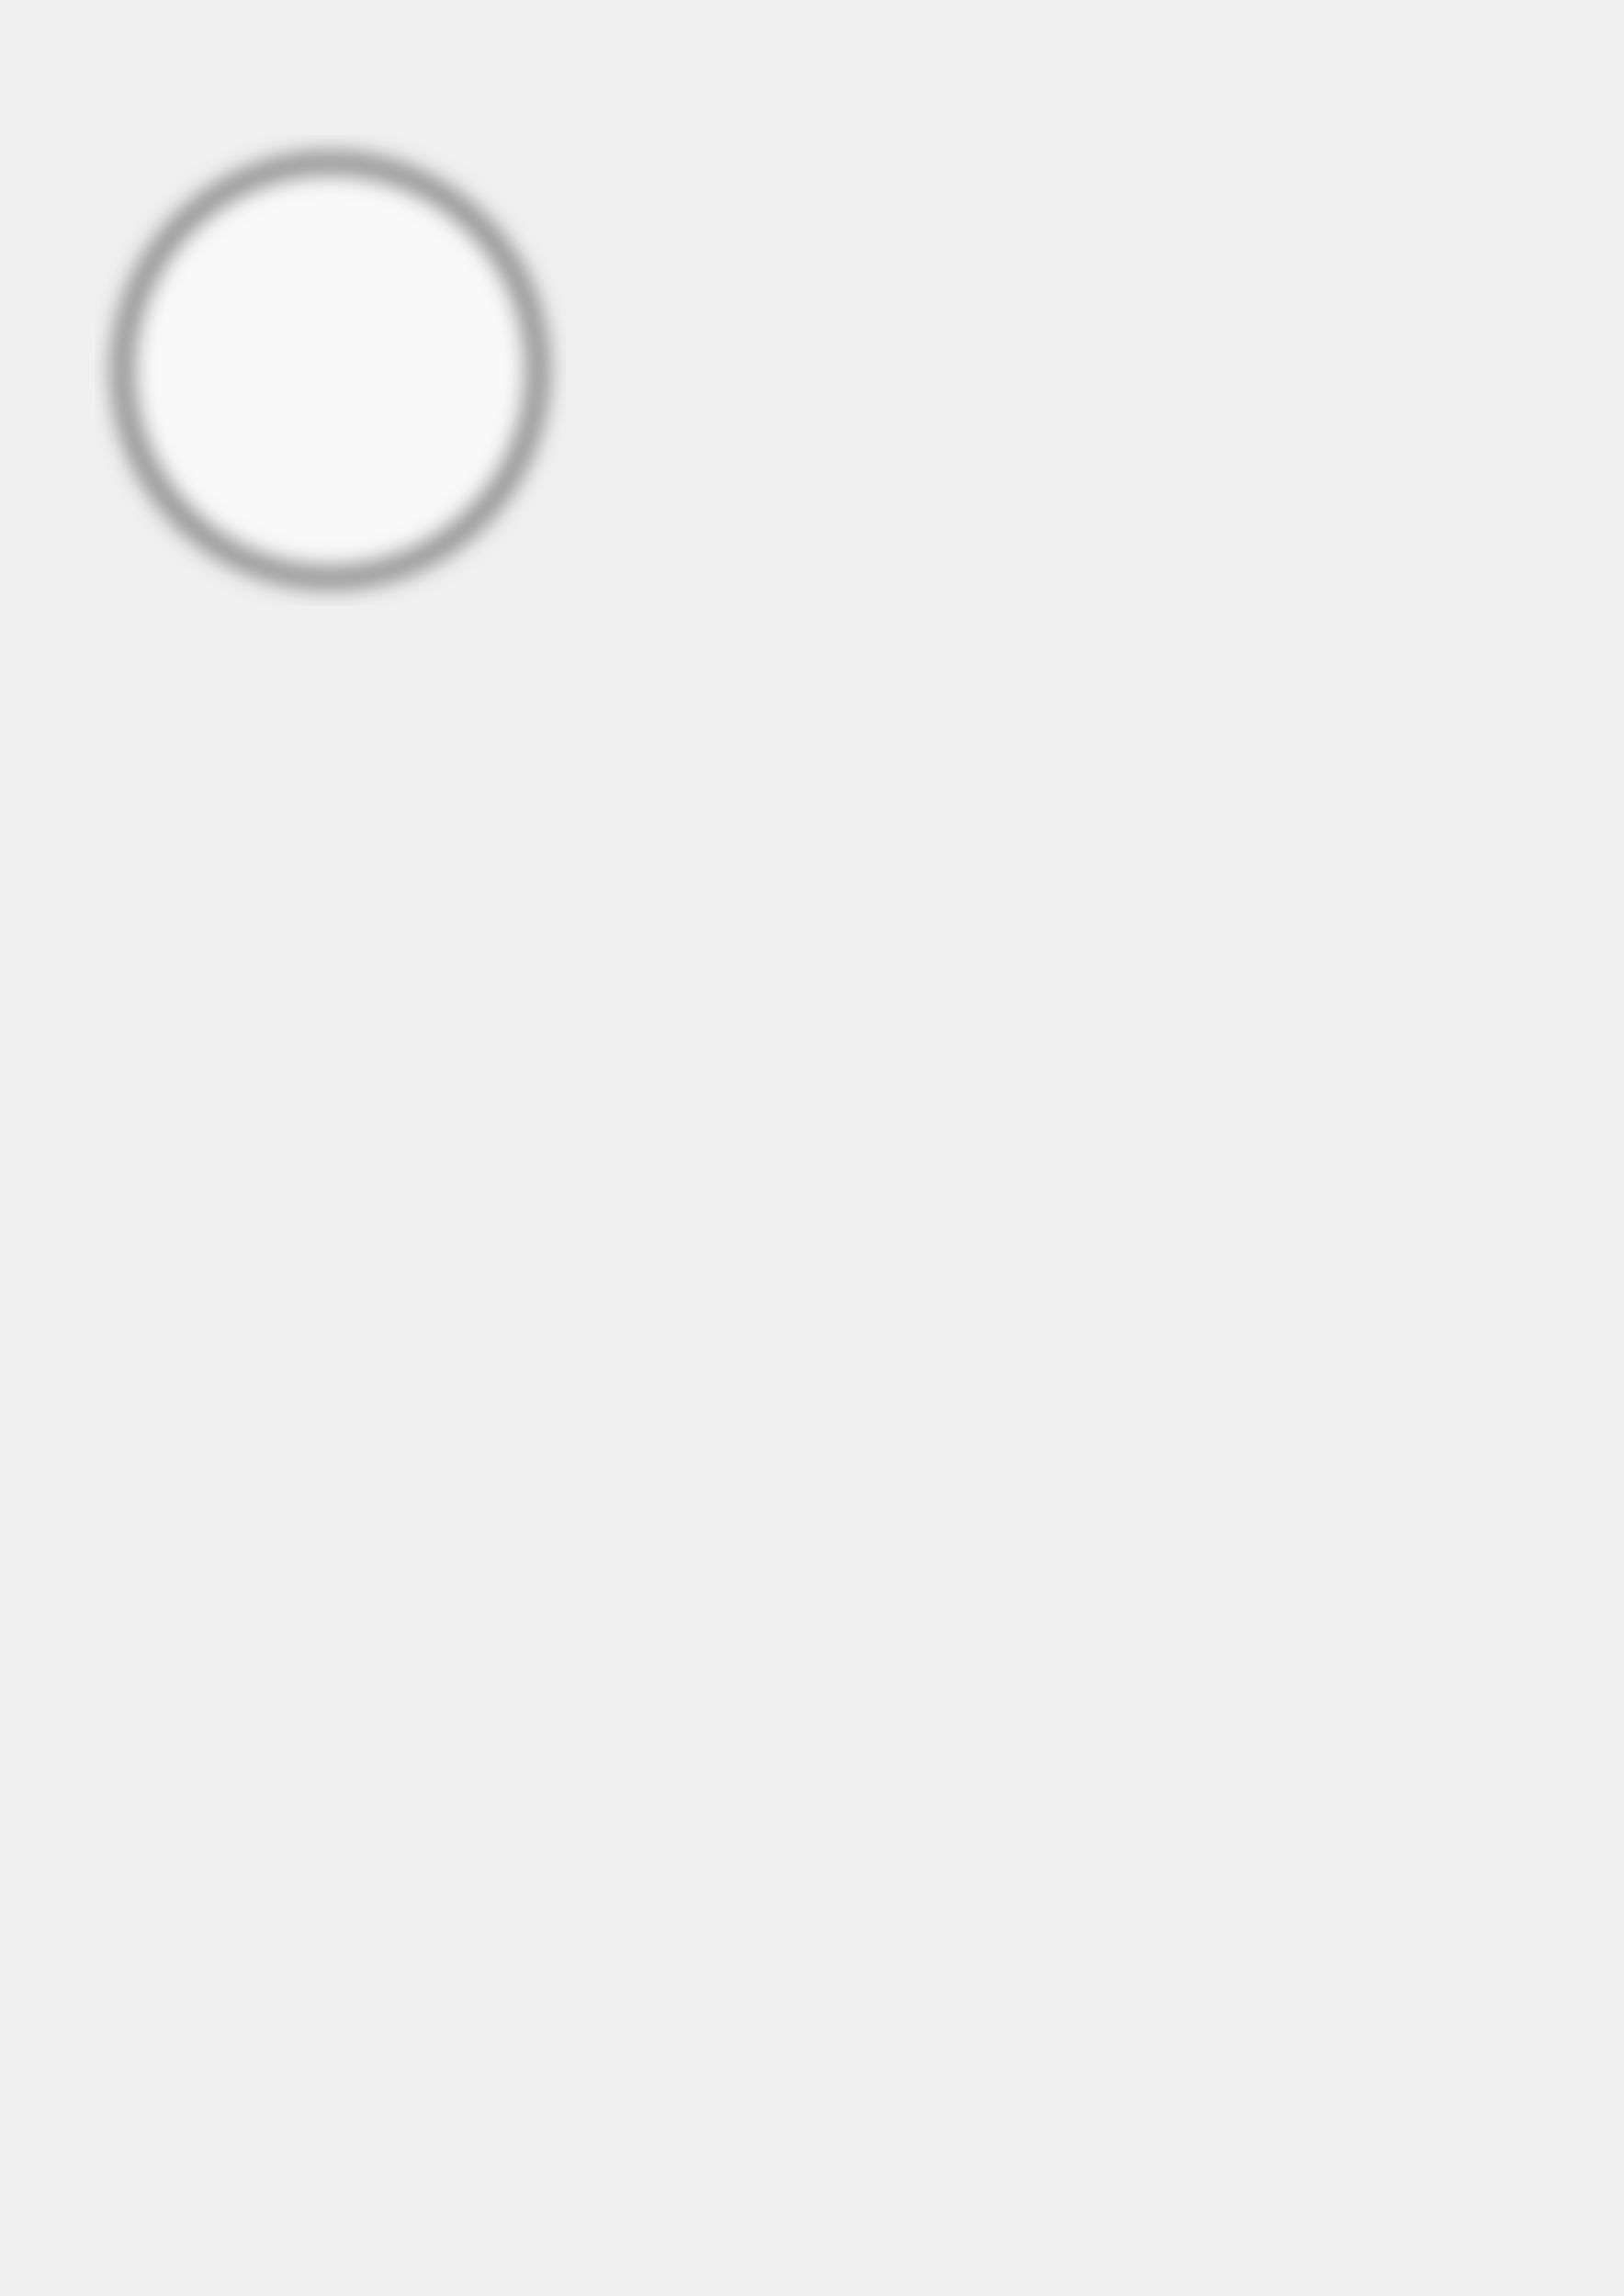
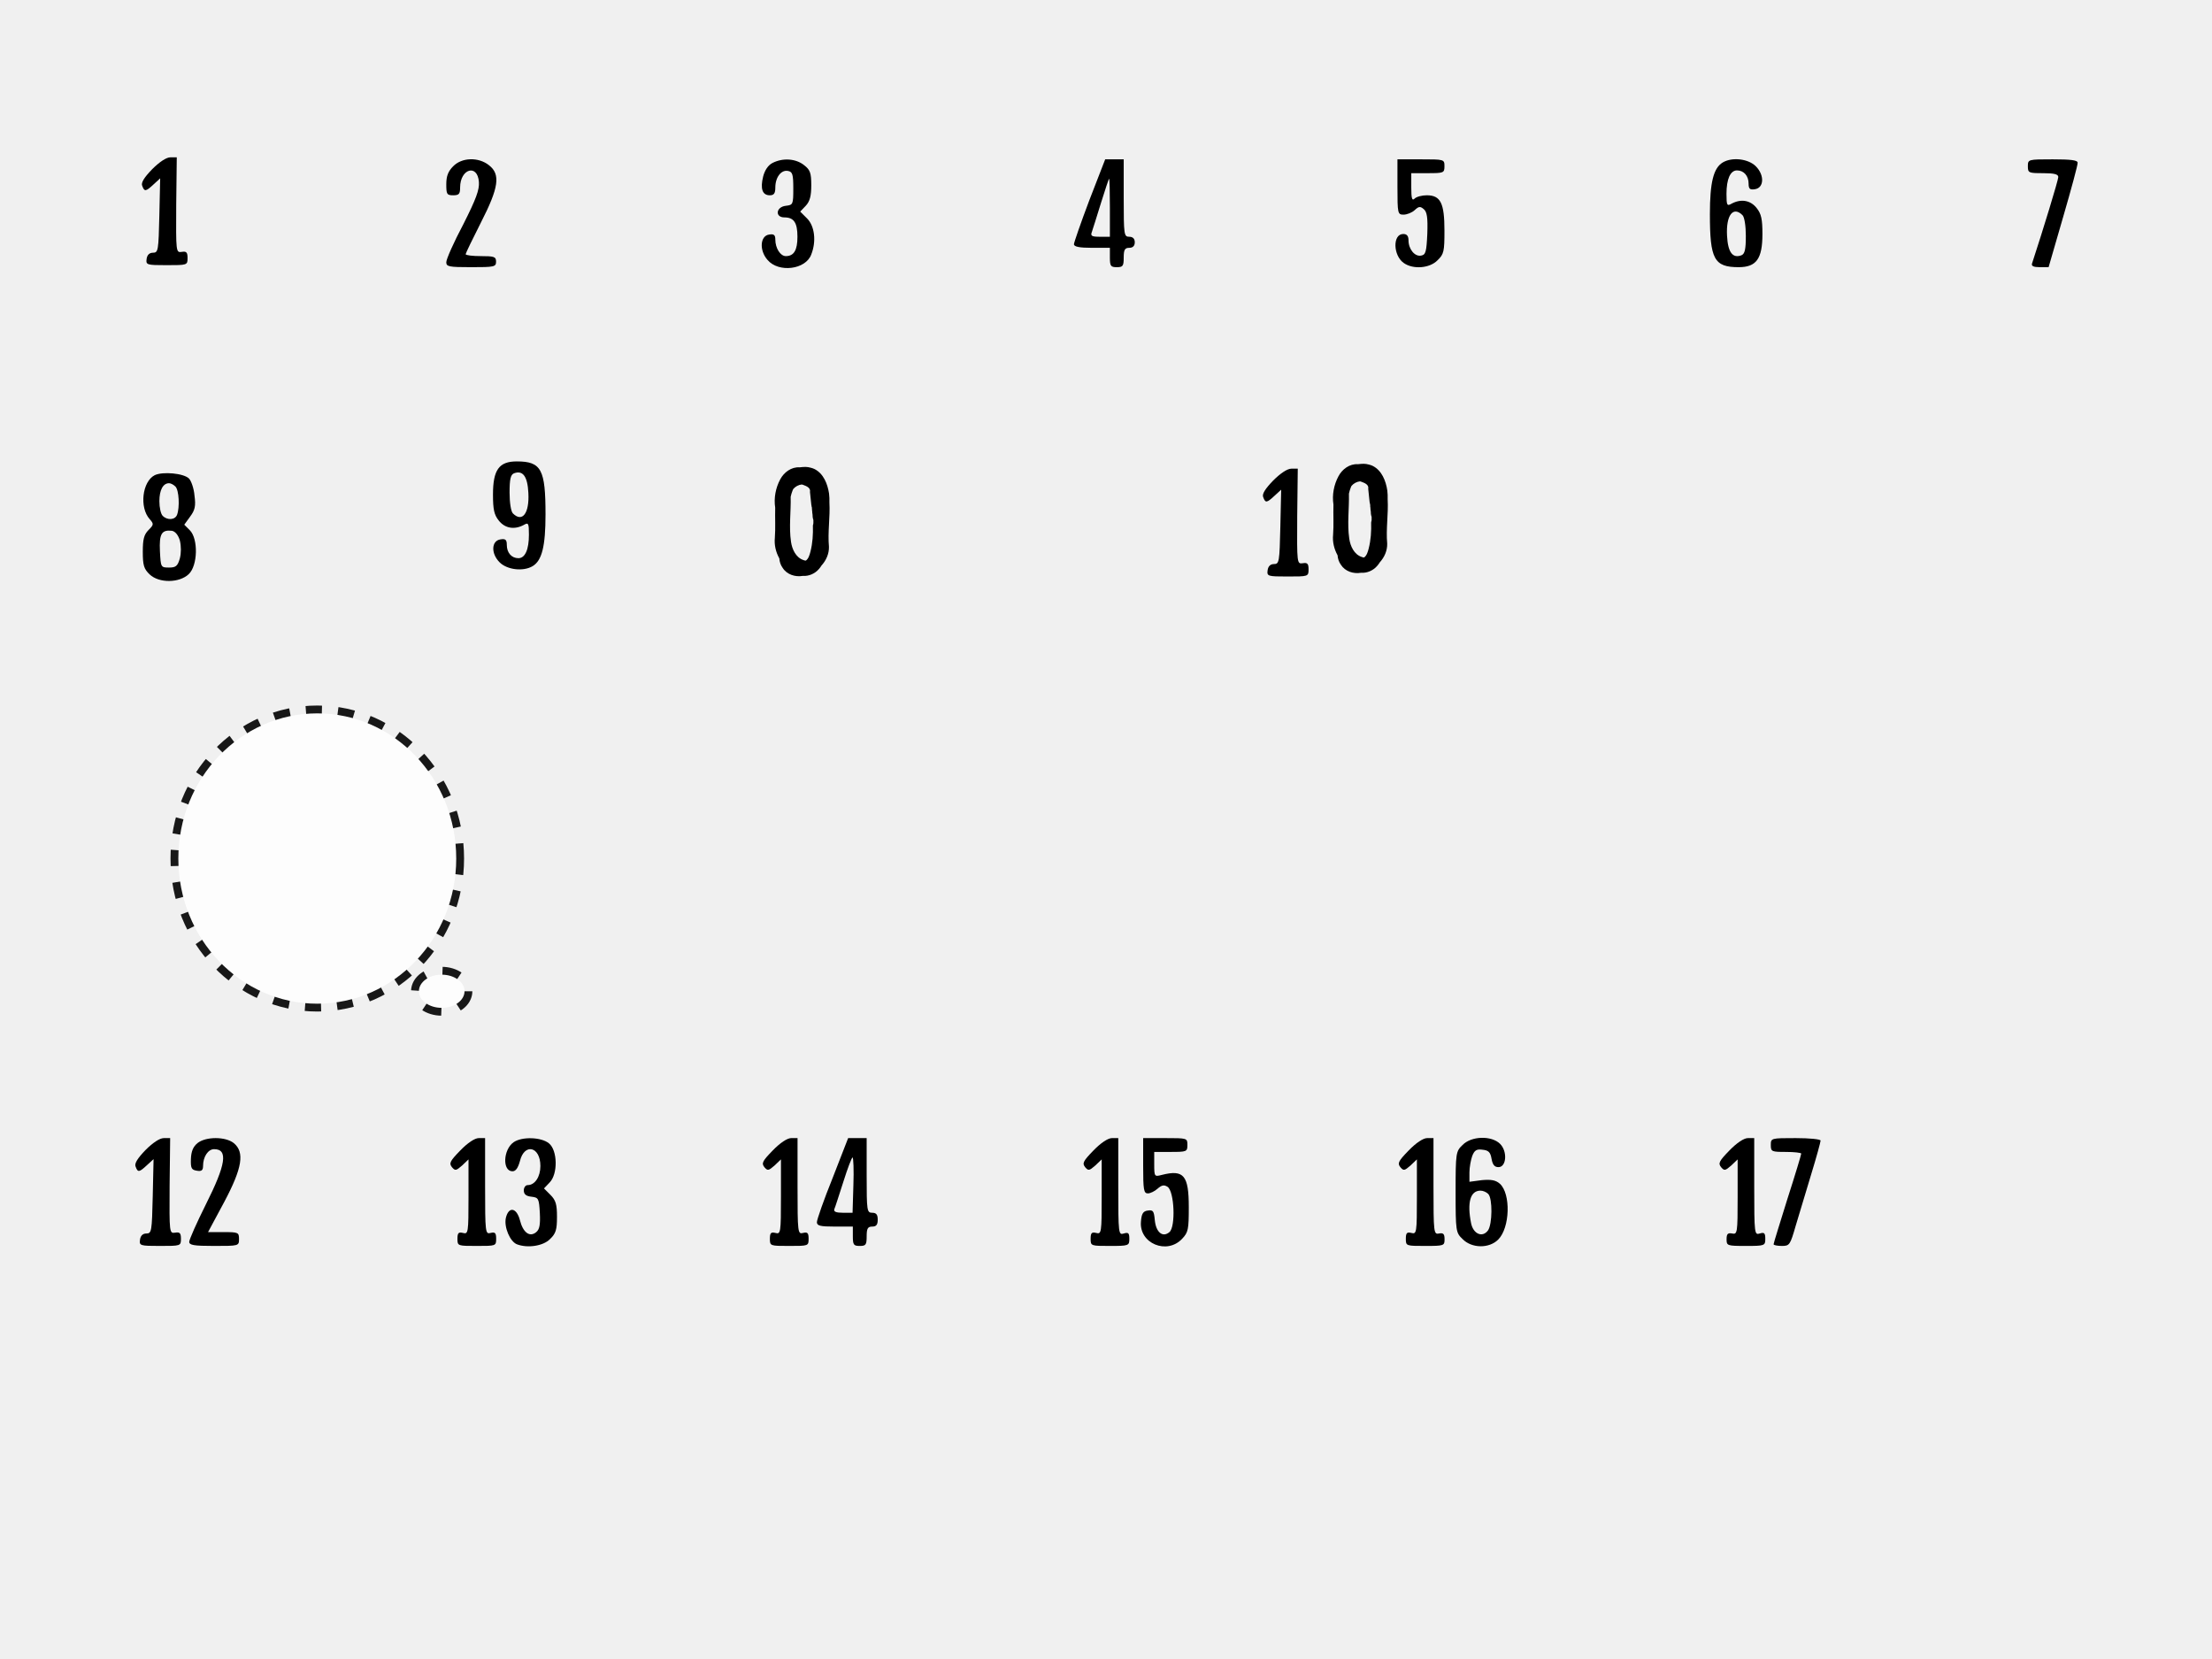
- <svg xmlns="http://www.w3.org/2000/svg" width="210mm" height="297mm" viewBox="0 0 210 297" version="1.1" id="svg8">
-   <defs id="defs2">
-     <filter style="color-interpolation-filters:sRGB" id="filter928" x="-0.067" width="1.134" y="-0.067" height="1.134">
-       <feGaussianBlur stdDeviation="1.503" id="feGaussianBlur930" />
-     </filter>
-     <filter style="color-interpolation-filters:sRGB" id="filter1256" x="-0.03" width="1.06" y="-0.044" height="1.089">
-       <feGaussianBlur stdDeviation="1.493" id="feGaussianBlur1258" />
-     </filter>
-   </defs>
-   <g id="layer1">
-     <circle style="fill:#ffffff;fill-opacity:1;stroke:#000000;stroke-width:2;stroke-miterlimit:4;stroke-dasharray:none;stroke-opacity:1;filter:url(#filter928);opacity:0.625" id="path10" cx="42.711" cy="47.914" r="26.836" />
-     <flowRoot xml:space="preserve" id="flowRoot932" style="font-style:normal;font-weight:normal;font-size:106.667px;line-height:1.25;font-family:sans-serif;letter-spacing:0px;word-spacing:0px;fill:#000000;fill-opacity:1;stroke:none;text-anchor:middle;text-align:center;filter:url(#filter1256);opacity:0.97;" transform="matrix(0.2645833,0,0,0.2645833,-4.535714,2.078869)">
-       <flowRegion id="flowRegion934" style="text-anchor:middle;text-align:center;font-size:106.667px;">
-         <rect id="rect936" width="142.857" height="151.429" x="110" y="116.091" style="font-size:106.667px;text-align:center;text-anchor:middle;" />
-       </flowRegion>
-       <flowPara id="flowPara938" style="font-size:106.667px;">33</flowPara>
-     </flowRoot>
+ <svg xmlns="http://www.w3.org/2000/svg" version="1.0" width="800pt" height="600pt" viewBox="0 0 800 600" preserveAspectRatio="xMidYMid meet" id="svg132">
+   <defs id="defs136" />
+   <g transform="translate(0,600) scale(0.1,-0.1)" fill="#000000" stroke="none" id="g130">
+     <path d="m 1639.068,5398.729 c -18,-18 -25,-35 -25,-65 0,-36 2,-40 25,-40 21,0 25,5 25,28 0,68 63,87 68,20 2,-28 -10,-61 -57,-154 -34,-64 -61,-125 -61,-136 0,-16 9,-18 90,-18 83,0 90,1 90,20 0,18 -7,20 -55,20 -30,0 -55,3 -55,7 0,3 25,55 55,114 65,127 72,175 29,208 -38,30 -98,28 -129,-4 z" id="path4" />
+     <path d="m 2794.068,5410.729 c -16,-8 -28,-26 -34,-49 -11,-44 -3,-68 24,-68 15,0 20,7 20,28 0,37 21,65 46,60 16,-3 19,-12 19,-63 0,-58 -1,-60 -27,-63 -36,-4 -40,-42 -5,-42 34,0 47,-19 47,-70 0,-49 -13,-70 -42,-70 -20,0 -38,29 -38,60 0,16 -5,21 -22,18 -33,-4 -37,-57 -6,-92 40,-47 138,-35 158,20 19,48 12,103 -15,130 l -25,25 20,21 c 15,16 20,36 20,74 0,45 -4,56 -26,73 -30,24 -77,27 -114,8 z" id="path6" />
+     <path d="m 3940.068,5276.729 c -31,-82 -56,-154 -56,-160 0,-9 20,-13 65,-13 h 65 v -35 c 0,-31 3,-35 25,-35 22,0 25,4 25,35 0,28 4,35 20,35 13,0 20,7 20,20 0,13 -7,20 -20,20 -19,0 -20,7 -20,140 v 140 h -34 -33 z m 74,-28 v -105 h -36 c -30,0 -35,3 -29,18 3,9 18,56 33,105 15,48 28,87 29,87 2,0 3,-47 3,-105 z" id="path8" />
+     <path d="m 5054.068,5323.729 c 0,-96 1,-100 22,-100 12,0 30,7 40,16 15,14 20,15 33,4 12,-10 15,-30 13,-89 -3,-66 -6,-76 -22,-79 -23,-5 -46,23 -46,55 0,16 -6,23 -19,23 -39,0 -37,-78 2,-105 34,-24 94,-19 122,10 23,22 25,32 25,107 0,100 -14,128 -64,128 -17,0 -37,-5 -44,-12 -9,-9 -12,0 -12,40 v 52 h 60 c 57,0 60,1 60,25 0,25 -1,25 -85,25 h -85 z" id="path10" />
+     <path d="m 6231.068,5412.729 c -34,-20 -47,-72 -47,-187 0,-163 15,-192 104,-192 64,0 86,30 86,120 0,53 -4,73 -21,94 -22,28 -56,34 -90,16 -17,-10 -19,-7 -19,35 0,54 14,85 38,85 25,0 42,-20 42,-48 0,-19 5,-23 23,-20 33,5 35,51 3,83 -27,27 -85,34 -119,14 z m 71,-191 c 7,-7 12,-39 12,-75 0,-50 -4,-65 -16,-70 -32,-12 -49,11 -52,71 -4,74 22,108 56,74 z" id="path12" />
+     <path d="m 7334.068,5398.729 c 0,-24 3,-25 55,-25 41,0 55,-4 55,-14 0,-11 -55,-191 -95,-313 -3,-9 6,-13 28,-13 h 32 l 53,183 c 29,100 53,188 52,195 0,9 -25,12 -90,12 -89,0 -90,0 -90,-25 z" id="path14" />
+     <path d="m 559.441,4281.373 c -45,-23 -56,-117 -18,-159 15,-17 15,-20 -4,-39 -17,-17 -21,-34 -21,-79 0,-49 4,-62 25,-82 34,-32 107,-31 141,1 33,31 35,128 4,159 l -20,20 21,29 c 18,24 21,39 16,76 -2,26 -12,54 -20,62 -19,19 -95,26 -124,12 z m 75,-41 c 13,-13 16,-75 6,-102 -7,-19 -35,-21 -52,-4 -7,7 -12,30 -12,53 0,40 13,65 35,65 6,0 16,-5 23,-12 z m 16,-195 c 5,-21 5,-45 0,-65 -8,-28 -15,-33 -39,-33 -30,0 -30,1 -33,59 -3,63 6,78 43,74 12,-2 23,-15 29,-35 z" id="path16" />
+     <path d="m 526.407,1840.898 c -29,-30 -41,-49 -36,-60 8,-22 13,-21 41,5 l 24,22 -3,-134 c -3,-127 -4,-135 -23,-135 -13,0 -21,-8 -23,-22 -3,-22 0,-23 72,-23 75,0 76,0 76,26 0,20 -4,25 -21,22 -21,-3 -21,-1 -20,170 l 2,172 h -23 c -15,0 -40,-17 -66,-43 z" id="path18" />
+     <path d="m 714.407,1865.898 c -16,-13 -23,-30 -24,-58 -1,-33 2,-39 22,-42 17,-3 22,2 22,18 0,32 18,60 40,60 51,0 43,-55 -30,-200 -33,-66 -60,-127 -60,-135 0,-12 16,-15 90,-15 89,0 90,0 90,25 0,24 -3,25 -56,25 h -56 l 58,108 c 66,124 75,181 35,214 -30,24 -101,24 -131,0 z" id="path20" />
+     <path d="m 1664.407,1838.898 c -37,-38 -41,-46 -30,-60 12,-14 15,-13 37,6 l 23,22 v -135 c 0,-131 -1,-136 -20,-131 -16,4 -20,0 -20,-21 0,-26 1,-26 70,-26 69,0 70,0 70,26 0,21 -4,25 -20,21 -19,-5 -20,0 -20,169 v 174 h -23 c -14,0 -40,-17 -67,-45 z" id="path22" />
+     <path d="m 1857.407,1868.898 c -38,-27 -41,-105 -4,-105 12,0 20,12 27,37 16,66 74,53 74,-18 0,-39 -20,-69 -46,-69 -8,0 -14,-9 -14,-19 0,-14 8,-21 28,-23 25,-3 27,-6 30,-59 2,-42 -1,-59 -13,-69 -24,-20 -48,-1 -59,43 -12,46 -41,51 -51,8 -7,-33 15,-85 40,-95 39,-15 96,-6 120,19 21,20 25,34 25,80 0,45 -4,60 -24,80 l -23,23 20,21 c 31,31 29,117 -2,142 -28,23 -98,25 -128,4 z" id="path24" />
+     <path d="m 2794.407,1838.898 c -37,-38 -41,-46 -30,-60 12,-14 15,-13 37,6 l 23,22 v -135 c 0,-131 -1,-136 -20,-131 -16,4 -20,0 -20,-21 0,-26 1,-26 70,-26 69,0 70,0 70,26 0,21 -4,25 -20,21 -19,-5 -20,0 -20,169 v 174 h -23 c -14,0 -40,-17 -67,-45 z" id="path26" />
+     <path d="m 3011.407,1739.898 c -32,-79 -57,-151 -57,-160 0,-13 12,-16 65,-16 h 65 v -35 c 0,-31 3,-35 25,-35 22,0 25,4 25,35 0,28 4,35 20,35 15,0 20,7 20,25 0,18 -5,25 -20,25 -19,0 -20,7 -20,135 v 135 h -33 -34 z m 75,-26 -3,-100 h -35 c -25,0 -34,4 -31,13 3,6 17,51 33,100 15,48 30,87 33,87 3,0 5,-45 3,-100 z" id="path28" />
+     <path d="m 3954.407,1838.898 c -37,-38 -41,-46 -30,-60 12,-14 15,-13 37,6 l 23,22 v -135 c 0,-131 -1,-136 -20,-131 -16,4 -20,0 -20,-21 0,-26 1,-26 70,-26 68,0 70,1 70,26 0,21 -4,24 -20,19 -19,-6 -20,-2 -20,169 v 176 h -23 c -14,0 -40,-17 -67,-45 z" id="path30" />
+     <path d="m 4134.407,1783.898 c 0,-87 2,-100 17,-100 9,0 25,8 35,17 15,13 23,15 36,7 25,-16 30,-145 7,-164 -25,-21 -49,0 -53,44 -3,32 -6,37 -25,34 -17,-2 -23,-11 -25,-40 -7,-79 94,-121 149,-62 22,23 24,34 24,114 0,115 -18,137 -97,117 -27,-7 -28,-7 -28,38 v 45 h 60 c 57,0 60,1 60,25 0,25 -1,25 -80,25 h -80 z" id="path32" />
+     <path d="m 5094.407,1838.898 c -37,-38 -41,-46 -30,-60 12,-14 15,-13 37,6 l 23,22 v -135 c 0,-131 -1,-136 -20,-131 -16,4 -20,0 -20,-21 0,-26 1,-26 70,-26 68,0 70,1 70,24 0,19 -4,24 -20,21 -19,-4 -20,2 -20,171 v 174 h -23 c -14,0 -40,-17 -67,-45 z" id="path34" />
+     <path d="m 5289.407,1858.898 c -24,-23 -25,-28 -25,-170 0,-142 1,-147 25,-170 33,-34 96,-35 129,-2 43,43 46,166 6,202 -15,13 -31,16 -65,13 l -45,-6 v 34 c 0,18 5,45 10,59 8,21 16,26 37,23 22,-2 29,-9 33,-33 4,-22 11,-30 25,-30 29,0 33,57 6,84 -31,31 -104,29 -136,-4 z m 93,-177 c 16,-16 15,-110 -1,-132 -20,-27 -53,-13 -61,26 -15,75 -3,118 34,118 9,0 21,-5 28,-12 z" id="path36" />
+     <path d="m 6254.407,1838.898 c -37,-38 -41,-46 -30,-60 12,-14 15,-13 37,6 l 23,22 v -136 c 0,-130 -1,-136 -20,-132 -16,3 -20,-2 -20,-21 0,-23 2,-24 70,-24 68,0 70,1 70,26 0,21 -4,24 -20,19 -19,-6 -20,-2 -20,169 v 176 h -23 c -14,0 -40,-17 -67,-45 z" id="path38" />
+     <path d="m 6404.407,1858.898 c 0,-24 3,-25 55,-25 30,0 55,-3 55,-6 0,-4 -22,-77 -50,-164 -27,-87 -50,-160 -50,-164 0,-3 13,-6 30,-6 28,0 30,4 50,73 12,39 37,123 56,186 19,62 34,117 34,122 0,5 -40,9 -90,9 -89,0 -90,0 -90,-25 z" id="path40" />
+     <path style="stroke-width:1" d="m 550.312,5388.018 c -29,-30 -41,-49 -36,-60 8,-22 13,-21 41,5 l 24,22 -3,-134 c -3,-127 -4,-135 -23,-135 -13,0 -21,-8 -23,-22 -3,-22 0,-23 72,-23 75,0 76,0 76,26 0,20 -4,25 -21,22 -21,-3 -21,-1 -20,170 l 2,172 h -23 c -15,0 -40,-17 -66,-43 z" id="path18-3" />
+     <path style="stroke-width:1" d="m 1925.932,3952.238 c 34,20 47,72 47,187 0,163 -15,192 -104,192 -64,0 -86,-30 -86,-120 0,-53 4,-73 21,-94 22,-28 56,-34 90,-16 17,10 19,7 19,-35 0,-54 -14,-85 -38,-85 -25,0 -42,20 -42,48 0,19 -5,23 -23,20 -33,-5 -35,-51 -3,-83 27,-27 85,-34 119,-14 z m -71,191 c -7,7 -12,39 -12,75 0,50 4,65 16,70 32,12 49,-11 52,-71 4,-74 -22,-108 -56,-74 z" id="path12-6" />
+     <path style="stroke-width:0.133" d="M 388.51 225.156 C 388.055 225.142 387.599 225.162 387.146 225.207 C 386.623 225.224 386.098 225.278 385.576 225.355 C 381.624 225.087 378.023 227.755 376.238 231.158 C 374.023 235.274 373.098 240.172 373.814 244.811 C 373.675 249.66 374.012 254.576 373.645 259.375 C 373.296 262.789 374.127 266.252 375.795 269.258 C 375.92 270.892 376.421 272.48 377.406 273.832 C 379.421 277.058 383.486 278.345 387.117 277.701 C 389.999 277.93 392.959 276.632 394.863 274.432 C 395.353 273.895 395.787 273.303 396.164 272.676 C 398.395 270.214 399.807 267.068 399.736 263.668 C 399.073 256.573 400.368 249.377 399.957 242.283 C 400 240.856 399.964 239.427 399.785 238.014 C 399.097 233.404 397.129 228.337 392.707 226.152 C 392.134 225.88 391.531 225.677 390.914 225.535 C 390.132 225.315 389.323 225.182 388.51 225.156 z M 386.631 233.621 C 386.858 233.663 387.085 233.725 387.311 233.818 C 388.905 234.421 390.989 235.199 390.588 237.268 C 390.783 239.355 391.021 241.457 391.246 243.562 C 391.293 243.669 391.345 243.786 391.34 243.904 C 391.34 243.93 391.34 243.953 391.34 243.979 C 391.34 244.01 391.34 244.042 391.34 244.074 C 391.34 244.121 391.336 244.132 391.34 244.172 C 391.341 244.189 391.341 244.258 391.336 244.281 C 391.336 244.282 391.34 244.295 391.342 244.299 C 391.449 244.298 391.522 244.428 391.447 244.625 C 391.486 244.623 391.516 244.63 391.516 244.674 L 391.516 244.693 C 391.516 244.729 391.516 244.768 391.516 244.793 C 391.516 244.848 391.518 244.902 391.516 244.957 C 391.516 244.962 391.516 244.967 391.516 244.973 C 391.513 245.061 391.521 245.148 391.521 245.236 C 391.537 245.275 391.557 245.312 391.561 245.354 C 391.562 245.499 391.572 245.644 391.557 245.789 C 391.557 245.795 391.549 245.867 391.545 245.887 C 391.544 245.892 391.54 245.897 391.541 245.902 C 391.556 245.97 391.609 246.028 391.609 246.1 C 391.615 246.119 391.619 246.139 391.623 246.158 C 391.624 246.175 391.624 246.192 391.625 246.209 C 391.622 246.21 391.618 246.211 391.619 246.213 C 391.621 246.216 391.623 246.218 391.625 246.221 C 391.649 246.898 391.712 247.573 391.834 248.24 C 391.823 248.549 391.843 248.88 391.877 249.215 C 391.873 249.216 391.873 249.214 391.869 249.215 C 391.869 249.225 391.869 249.234 391.869 249.244 C 391.872 249.242 391.875 249.238 391.879 249.234 C 391.933 249.748 392.047 250.266 392.225 250.76 C 392.225 250.788 392.225 250.817 392.225 250.846 L 392.225 251.059 C 392.225 251.13 392.225 251.202 392.225 251.273 L 392.225 251.553 L 392.225 251.771 L 392.225 251.959 L 392.225 252.16 L 392.225 252.336 C 392.228 252.364 392.204 252.42 392.174 252.471 C 392.177 252.484 392.18 252.496 392.182 252.51 C 392.188 252.549 392.18 252.604 392.18 252.643 C 392.194 252.751 392.158 252.847 392.115 252.943 C 392.113 252.947 392.117 252.952 392.113 252.955 C 392.072 252.991 392.026 253.021 391.986 253.059 C 391.986 253.06 391.986 253.061 391.986 253.062 C 391.991 253.062 392.009 253.053 392.023 253.047 C 392.026 253.043 392.028 253.038 392.031 253.033 C 392.034 253.029 392.036 253.017 392.037 253.021 C 392.041 253.035 392.044 253.05 392.047 253.064 C 392.054 253.131 392.047 253.197 392.047 253.264 C 392.055 253.329 392.027 253.381 391.994 253.432 C 392.117 257.673 391.871 261.9 390.797 266.061 C 390.417 267.541 389.889 269.429 388.604 270.33 C 388.249 270.334 387.869 270.263 387.451 270.08 C 383.774 268.879 381.943 264.839 381.441 261.262 C 380.379 254.054 381.457 246.783 381.279 239.543 C 381.525 238.479 381.824 237.427 382.242 236.4 C 382.316 236.198 382.415 236.007 382.518 235.818 C 383.543 234.6 385.07 233.778 386.631 233.621 z M 383.043 235.52 L 383.021 235.535 L 383.043 235.52 z M 391.055 244.922 L 391.037 244.971 L 391.055 244.922 z M 391.861 250.959 C 391.807 251.268 391.809 251.255 391.861 250.959 z M 391.826 250.992 L 391.83 251.051 L 391.826 250.992 z M 391.807 251.229 L 391.785 251.285 L 391.807 251.229 z M 385.178 251.363 L 385.186 251.385 L 385.178 251.363 z M 392.162 252.408 C 392.163 252.419 392.166 252.429 392.168 252.439 C 392.168 252.436 392.169 252.435 392.17 252.432 C 392.178 252.449 392.161 252.4 392.162 252.408 z M 392.154 252.492 C 392.137 252.514 392.123 252.544 392.104 252.547 C 392.081 252.551 392.14 252.519 392.152 252.5 C 392.153 252.498 392.153 252.494 392.154 252.492 z M 391.283 256.705 L 391.293 256.77 L 391.283 256.705 z M 397.766 271.645 L 397.713 271.691 L 397.766 271.645 z " transform="matrix(7.5,0,0,-7.5,0,6000)" id="path12-6-6" />
+     <path style="stroke-width:1" d="m 4604.551,4262 c -29,-30 -41,-49 -36,-60 8,-22 13,-21 41,5 l 24,22 -3,-134 c -3,-127 -4,-135 -23,-135 -13,0 -21,-8 -23,-22 -3,-22 0,-23 72,-23 75,0 76,0 76,26 0,20 -4,25 -21,22 -21,-3 -21,-1 -20,170 l 2,172 h -23 c -15,0 -40,-17 -66,-43 z" id="path18-3-3" />
+     <path style="stroke-width:1" d="m 4932.802,4322.63 c -3.409,0.109 -6.828,-0.045 -10.225,-0.381 -3.929,-0.127 -7.865,-0.532 -11.777,-1.113 -29.641,2.016 -56.646,-17.997 -70.034,-43.52 -16.617,-30.867 -23.55,-67.605 -18.179,-102.393 -1.044,-36.369 1.482,-73.24 -1.274,-109.233 -2.611,-25.605 3.62,-51.58 16.128,-74.121 0.936,-12.256 4.697,-24.167 12.085,-34.307 15.107,-24.193 45.595,-33.848 72.832,-29.019 21.612,-1.718 43.811,8.016 58.096,24.521 3.674,4.028 6.93,8.465 9.756,13.169 16.733,18.467 27.324,42.057 26.792,67.559 -4.972,53.212 4.734,107.183 1.655,160.386 0.325,10.705 0.053,21.422 -1.289,32.022 -5.158,34.572 -19.919,72.574 -53.086,88.96 -4.295,2.039 -8.818,3.562 -13.447,4.629 -5.869,1.651 -11.932,2.647 -18.032,2.842 z m -14.092,-63.486 c 1.702,-0.317 3.405,-0.778 5.098,-1.48 11.957,-4.518 27.591,-10.355 24.58,-25.869 1.46,-15.652 3.25,-31.422 4.936,-47.212 0.352,-0.801 0.74,-1.673 0.703,-2.563 0,-0.19 5e-4,-0.367 0,-0.556 -7e-4,-0.239 -1e-4,-0.478 0,-0.718 0,-0.352 -0.03,-0.437 0,-0.733 0.01,-0.126 0.01,-0.644 -0.03,-0.82 0,-0.01 0.03,-0.105 0.045,-0.132 0.803,0.01 1.353,-0.972 0.791,-2.446 0.294,0.015 0.513,-0.038 0.513,-0.366 v -0.146 c 3e-4,-0.266 0,-0.556 0,-0.747 1e-4,-0.412 0.015,-0.819 0,-1.23 -6e-4,-0.038 0,-0.078 0,-0.117 -0.023,-0.661 0.045,-1.318 0.045,-1.978 0.118,-0.286 0.269,-0.564 0.293,-0.879 0.01,-1.089 0.086,-2.18 -0.03,-3.267 0,-0.045 -0.06,-0.586 -0.088,-0.733 -0.01,-0.038 -0.038,-0.076 -0.03,-0.117 0.111,-0.504 0.508,-0.942 0.513,-1.48 0.037,-0.148 0.068,-0.294 0.103,-0.44 0,-0.127 0.01,-0.254 0.015,-0.381 -0.023,-0.01 -0.052,-0.015 -0.045,-0.03 0.015,-0.023 0.03,-0.038 0.045,-0.06 0.178,-5.078 0.652,-10.142 1.567,-15.146 -0.081,-2.319 0.068,-4.797 0.323,-7.31 -0.03,-0.01 -0.03,0.01 -0.06,0 -5e-4,-0.075 0,-0.146 0,-0.22 0.015,0.015 0.045,0.045 0.075,0.075 0.405,-3.849 1.262,-7.739 2.593,-11.441 0,-0.214 0,-0.429 0,-0.644 v -1.597 c 10e-5,-0.538 0,-1.074 0,-1.611 v -2.095 -1.641 -1.406 -1.509 -1.318 c 0.023,-0.208 -0.156,-0.63 -0.381,-1.011 0.022,-0.097 0.045,-0.194 0.06,-0.293 0.045,-0.295 -0.015,-0.705 -0.015,-0.996 0.111,-0.811 -0.164,-1.533 -0.484,-2.256 -0.015,-0.03 0.015,-0.068 -0.015,-0.088 -0.306,-0.271 -0.658,-0.493 -0.952,-0.776 3e-4,-0.01 -4e-4,-0.023 0,-0.03 0.037,0 0.17,0.068 0.278,0.117 0.023,0.03 0.037,0.068 0.06,0.103 0.023,0.03 0.037,0.124 0.045,0.088 0.03,-0.105 0.053,-0.216 0.075,-0.323 0.053,-0.499 0,-0.993 0,-1.494 0.06,-0.492 -0.149,-0.882 -0.395,-1.26 0.923,-31.812 -0.927,-63.512 -8.979,-94.717 -2.848,-11.1 -6.806,-25.265 -16.45,-32.022 -2.661,-0.03 -5.511,0.501 -8.643,1.875 -27.579,9.009 -41.311,39.309 -45.073,66.138 -7.966,54.056 0.115,108.593 -1.216,162.891 1.841,7.976 4.083,15.87 7.222,23.569 0.551,1.516 1.296,2.948 2.065,4.365 7.69,9.138 19.146,15.301 30.85,16.48 z m -26.909,-14.238 -0.161,-0.117 z m 60.088,-70.518 -0.132,-0.366 z m 6.05,-45.278 c -0.409,-2.321 -0.392,-2.22 0,0 z m -0.264,-0.249 0.03,-0.44 z m -0.146,-1.772 -0.161,-0.424 z m -49.717,-1.011 0.06,-0.161 z m 52.383,-7.837 c 0.01,-0.079 0.03,-0.156 0.045,-0.234 0,0.023 0.01,0.037 0.015,0.06 0.06,-0.13 -0.068,0.24 -0.06,0.175 z m -0.06,-0.63 c -0.127,-0.164 -0.237,-0.387 -0.381,-0.41 -0.169,-0.03 0.276,0.206 0.366,0.352 0.01,0.015 0.01,0.045 0.015,0.06 z m -6.533,-31.597 0.075,-0.483 z m 48.618,-112.046 -0.395,-0.352 z" id="path12-6-6-2" />
+     <ellipse style="opacity:0.897;fill:#ffffff;fill-opacity:1;stroke:#000000;stroke-width:56.693;stroke-linecap:butt;stroke-linejoin:round;stroke-miterlimit:4;stroke-dasharray:56.693, 56.693;stroke-dashoffset:0;stroke-opacity:1;paint-order:stroke markers fill" id="path1963" cx="1147.5" cy="-2895" transform="scale(1,-1)" rx="502.5" ry="525" />
+     <ellipse style="opacity:0.897;fill:#ffffff;fill-opacity:1;stroke:#000000;stroke-width:56.693;stroke-linecap:butt;stroke-linejoin:round;stroke-miterlimit:4;stroke-dasharray:56.693, 56.693;stroke-dashoffset:0;stroke-opacity:1;paint-order:stroke markers fill" id="path1965" cx="1597.5" cy="-2415" transform="scale(1,-1)" rx="82.5" ry="60" />
  </g>
</svg>
